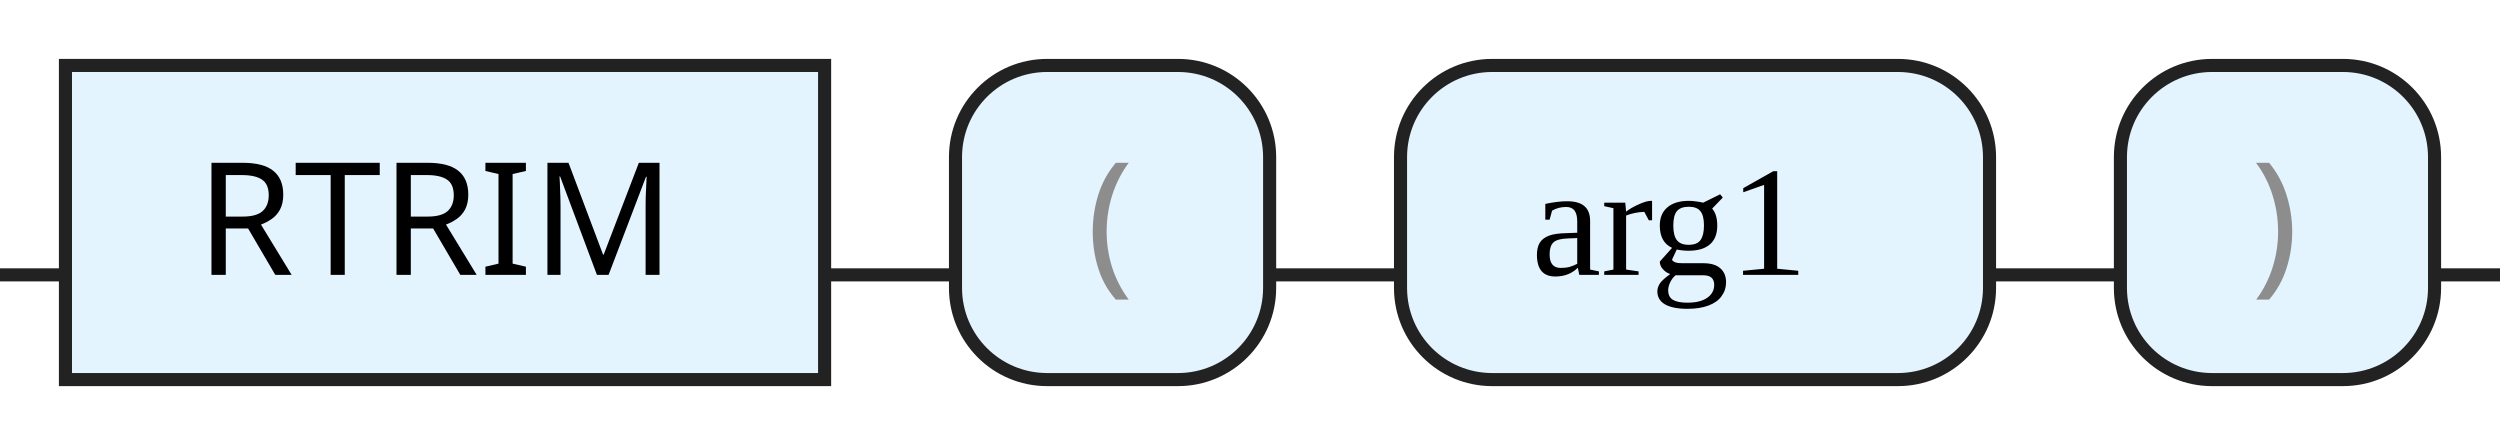
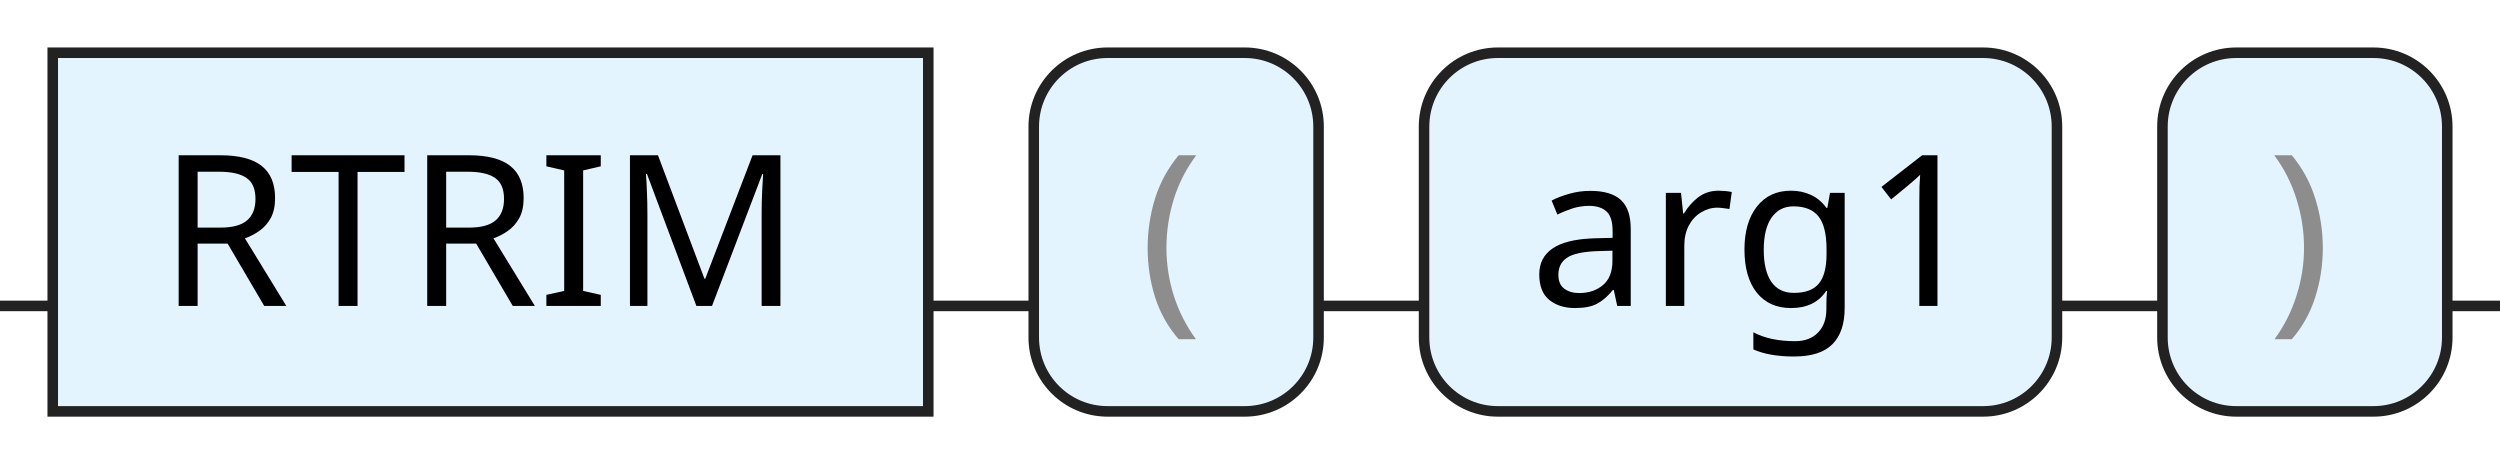
- <svg xmlns="http://www.w3.org/2000/svg" version="1.1" width="191" height="34" viewbox="0 0 191 34">
+ <svg xmlns="http://www.w3.org/2000/svg" version="1.1" width="237" height="44" viewbox="0 0 237 44">
  <defs>
-     <style type="text/css">.c{fill:none;stroke:#222222;}.k{fill:#000000;font-family:Dialog,Sans-serif;font-size:12px;}.s{fill:#e4f4ff;stroke:#222222;}.syn{fill:#8D8D8D;font-family:Dialog,Sans-serif;font-size:12px;}</style>
+     <style type="text/css">.c{fill:none;stroke:#222222;}.k{fill:#000000;font-family:Dialog,Sans-serif;font-size:20px;}.s{fill:#e4f4ff;stroke:#222222;}.syn{fill:#8D8D8D;font-family:Dialog,Sans-serif;font-size:20px;}</style>
  </defs>
-   <path class="c" d="M0 21h5m58 0h10m24 0h10m45 0h10m24 0h5" />
-   <rect class="s" x="5" y="5" width="58" height="24" />
-   <text class="k" x="15" y="21">RTRIM</text>
-   <rect class="s" x="73" y="5" width="24" height="24" rx="7" />
-   <text class="syn" x="83" y="21">(</text>
-   <rect class="s" x="107" y="5" width="45" height="24" rx="7" />
-   <text class="null" x="117" y="21">arg1</text>
-   <rect class="s" x="162" y="5" width="24" height="24" rx="7" />
-   <text class="syn" x="172" y="21">)</text>
+   <path class="c" d="M0 29h5m83 0h10m27 0h10m60 0h10m27 0h5" />
+   <rect class="s" x="5" y="5" width="83" height="34" />
+   <text class="k" x="15" y="29">RTRIM</text>
+   <rect class="s" x="98" y="5" width="27" height="34" rx="7" />
+   <text class="syn" x="108" y="29">(</text>
+   <rect class="s" x="135" y="5" width="60" height="34" rx="7" />
+   <text class="k" x="145" y="29">arg1</text>
+   <rect class="s" x="205" y="5" width="27" height="34" rx="7" />
+   <text class="syn" x="215" y="29">)</text>
</svg>
